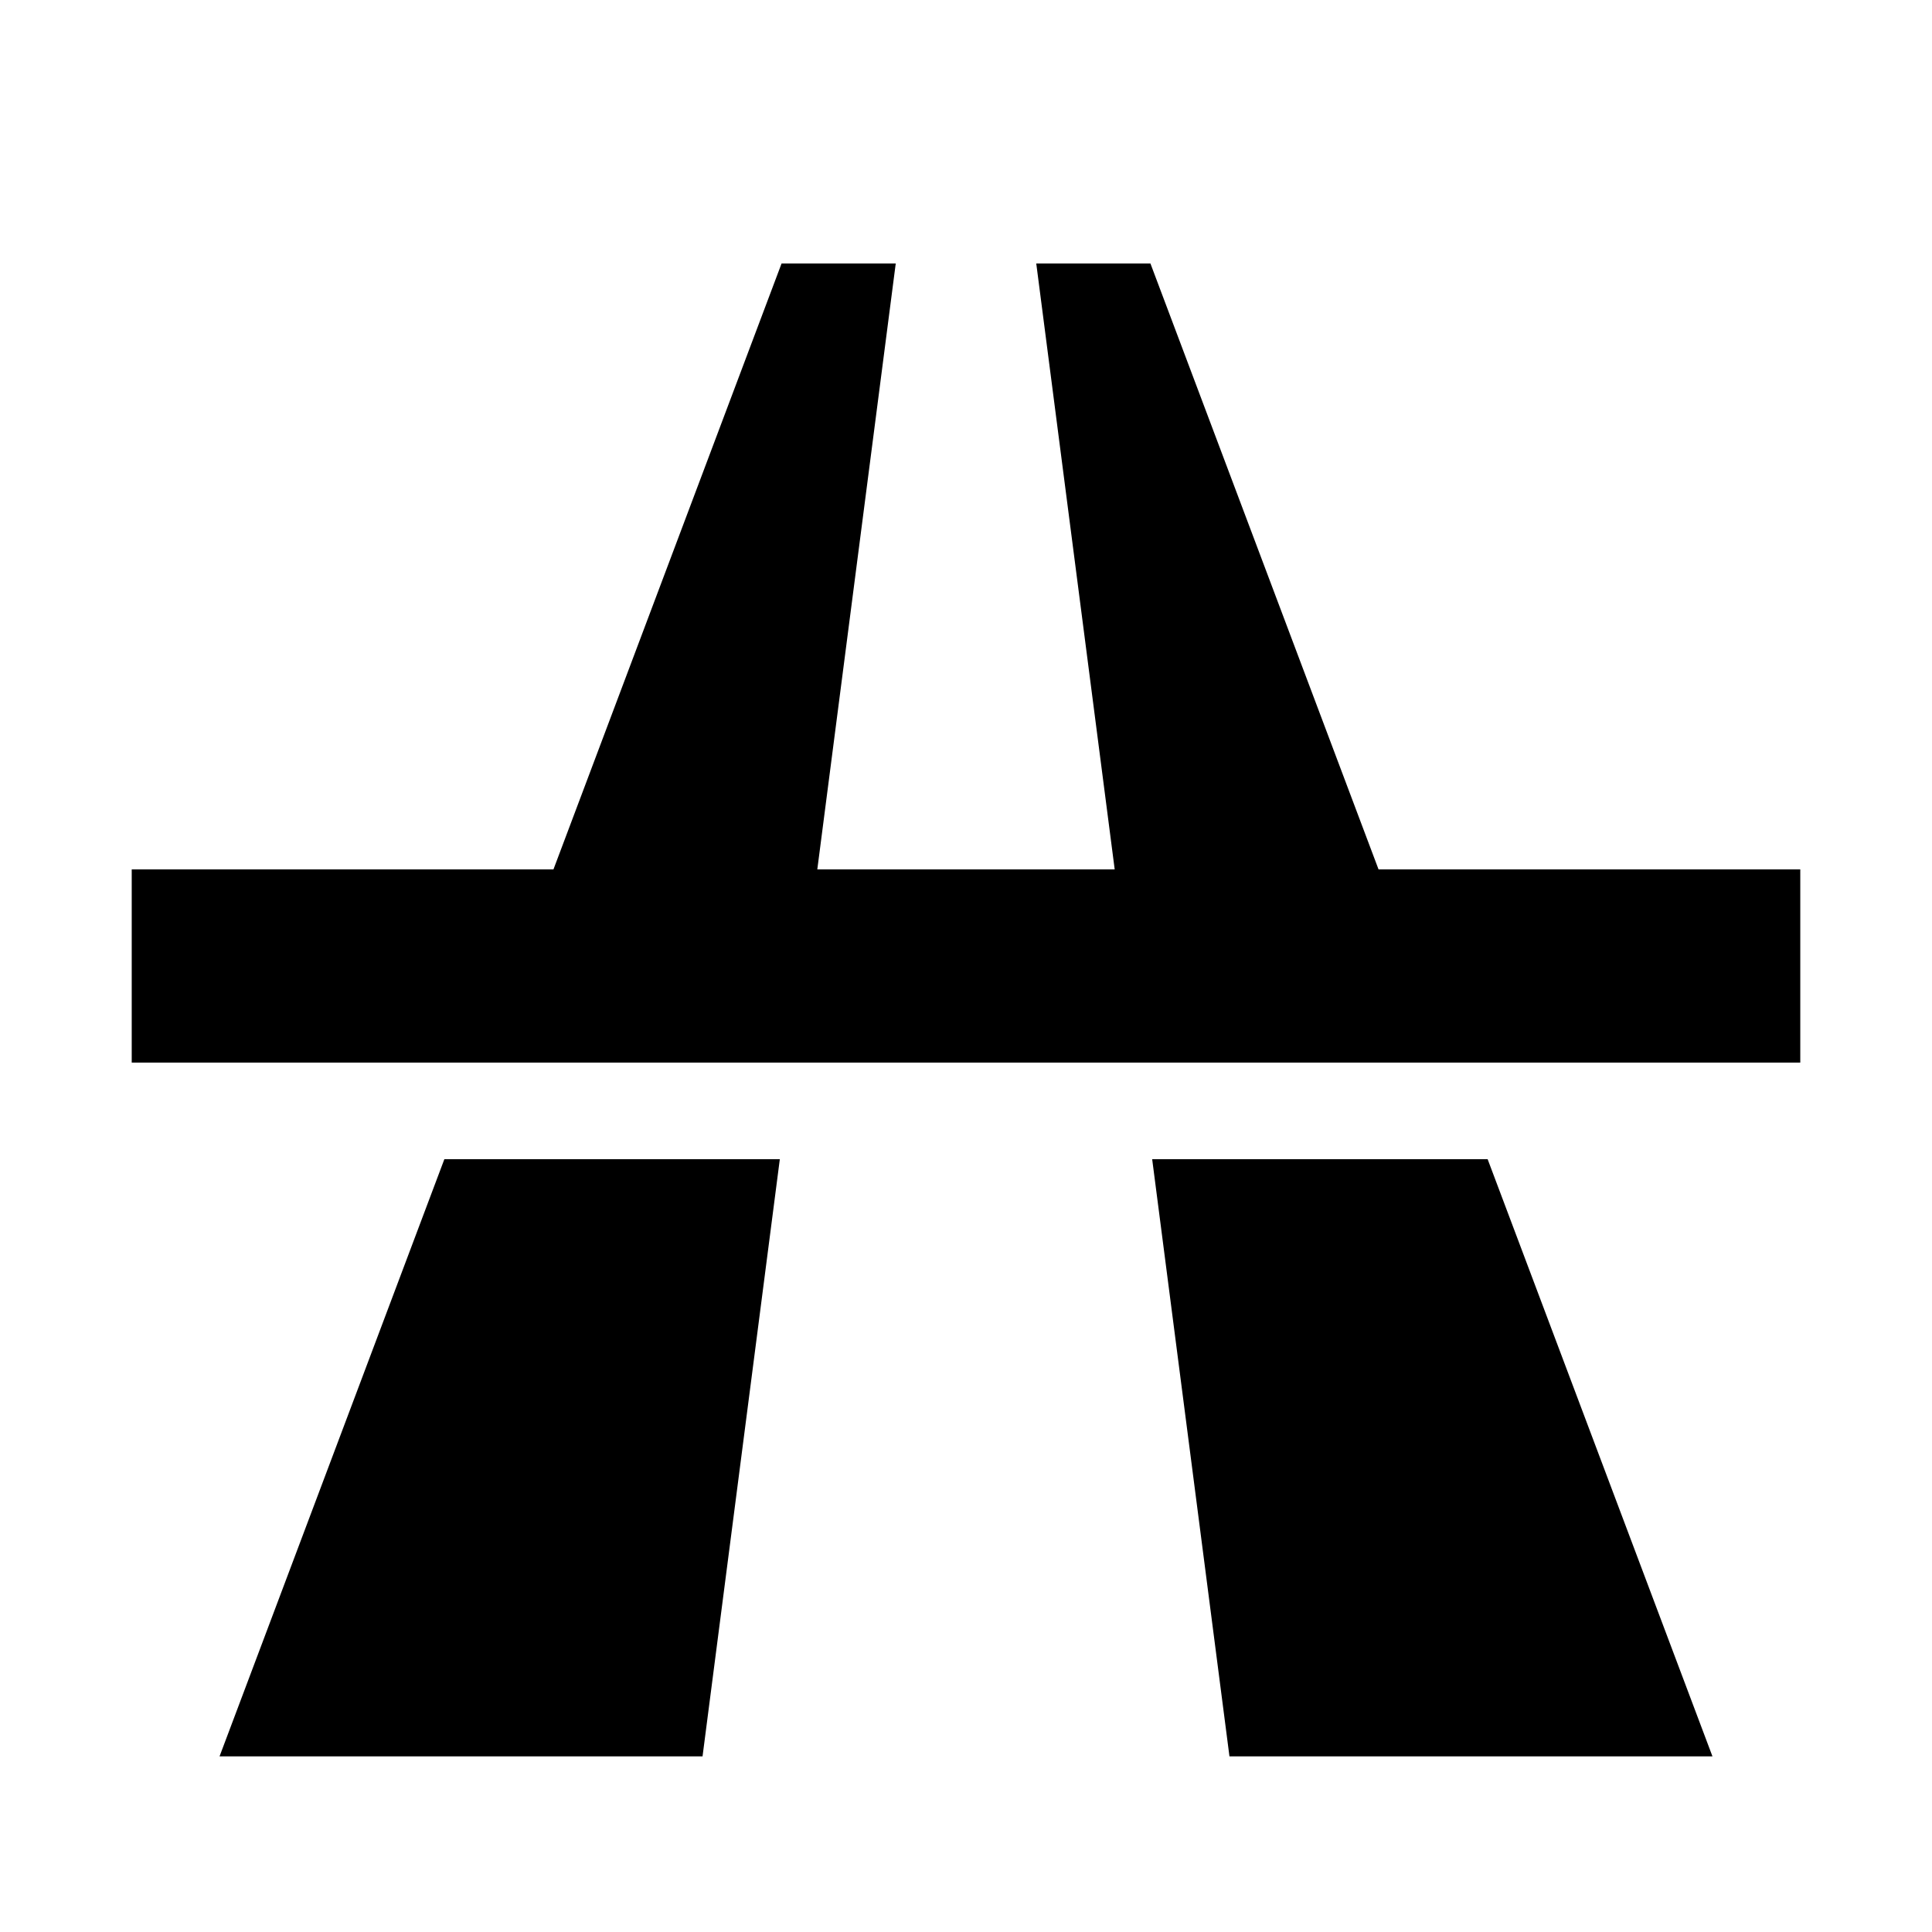
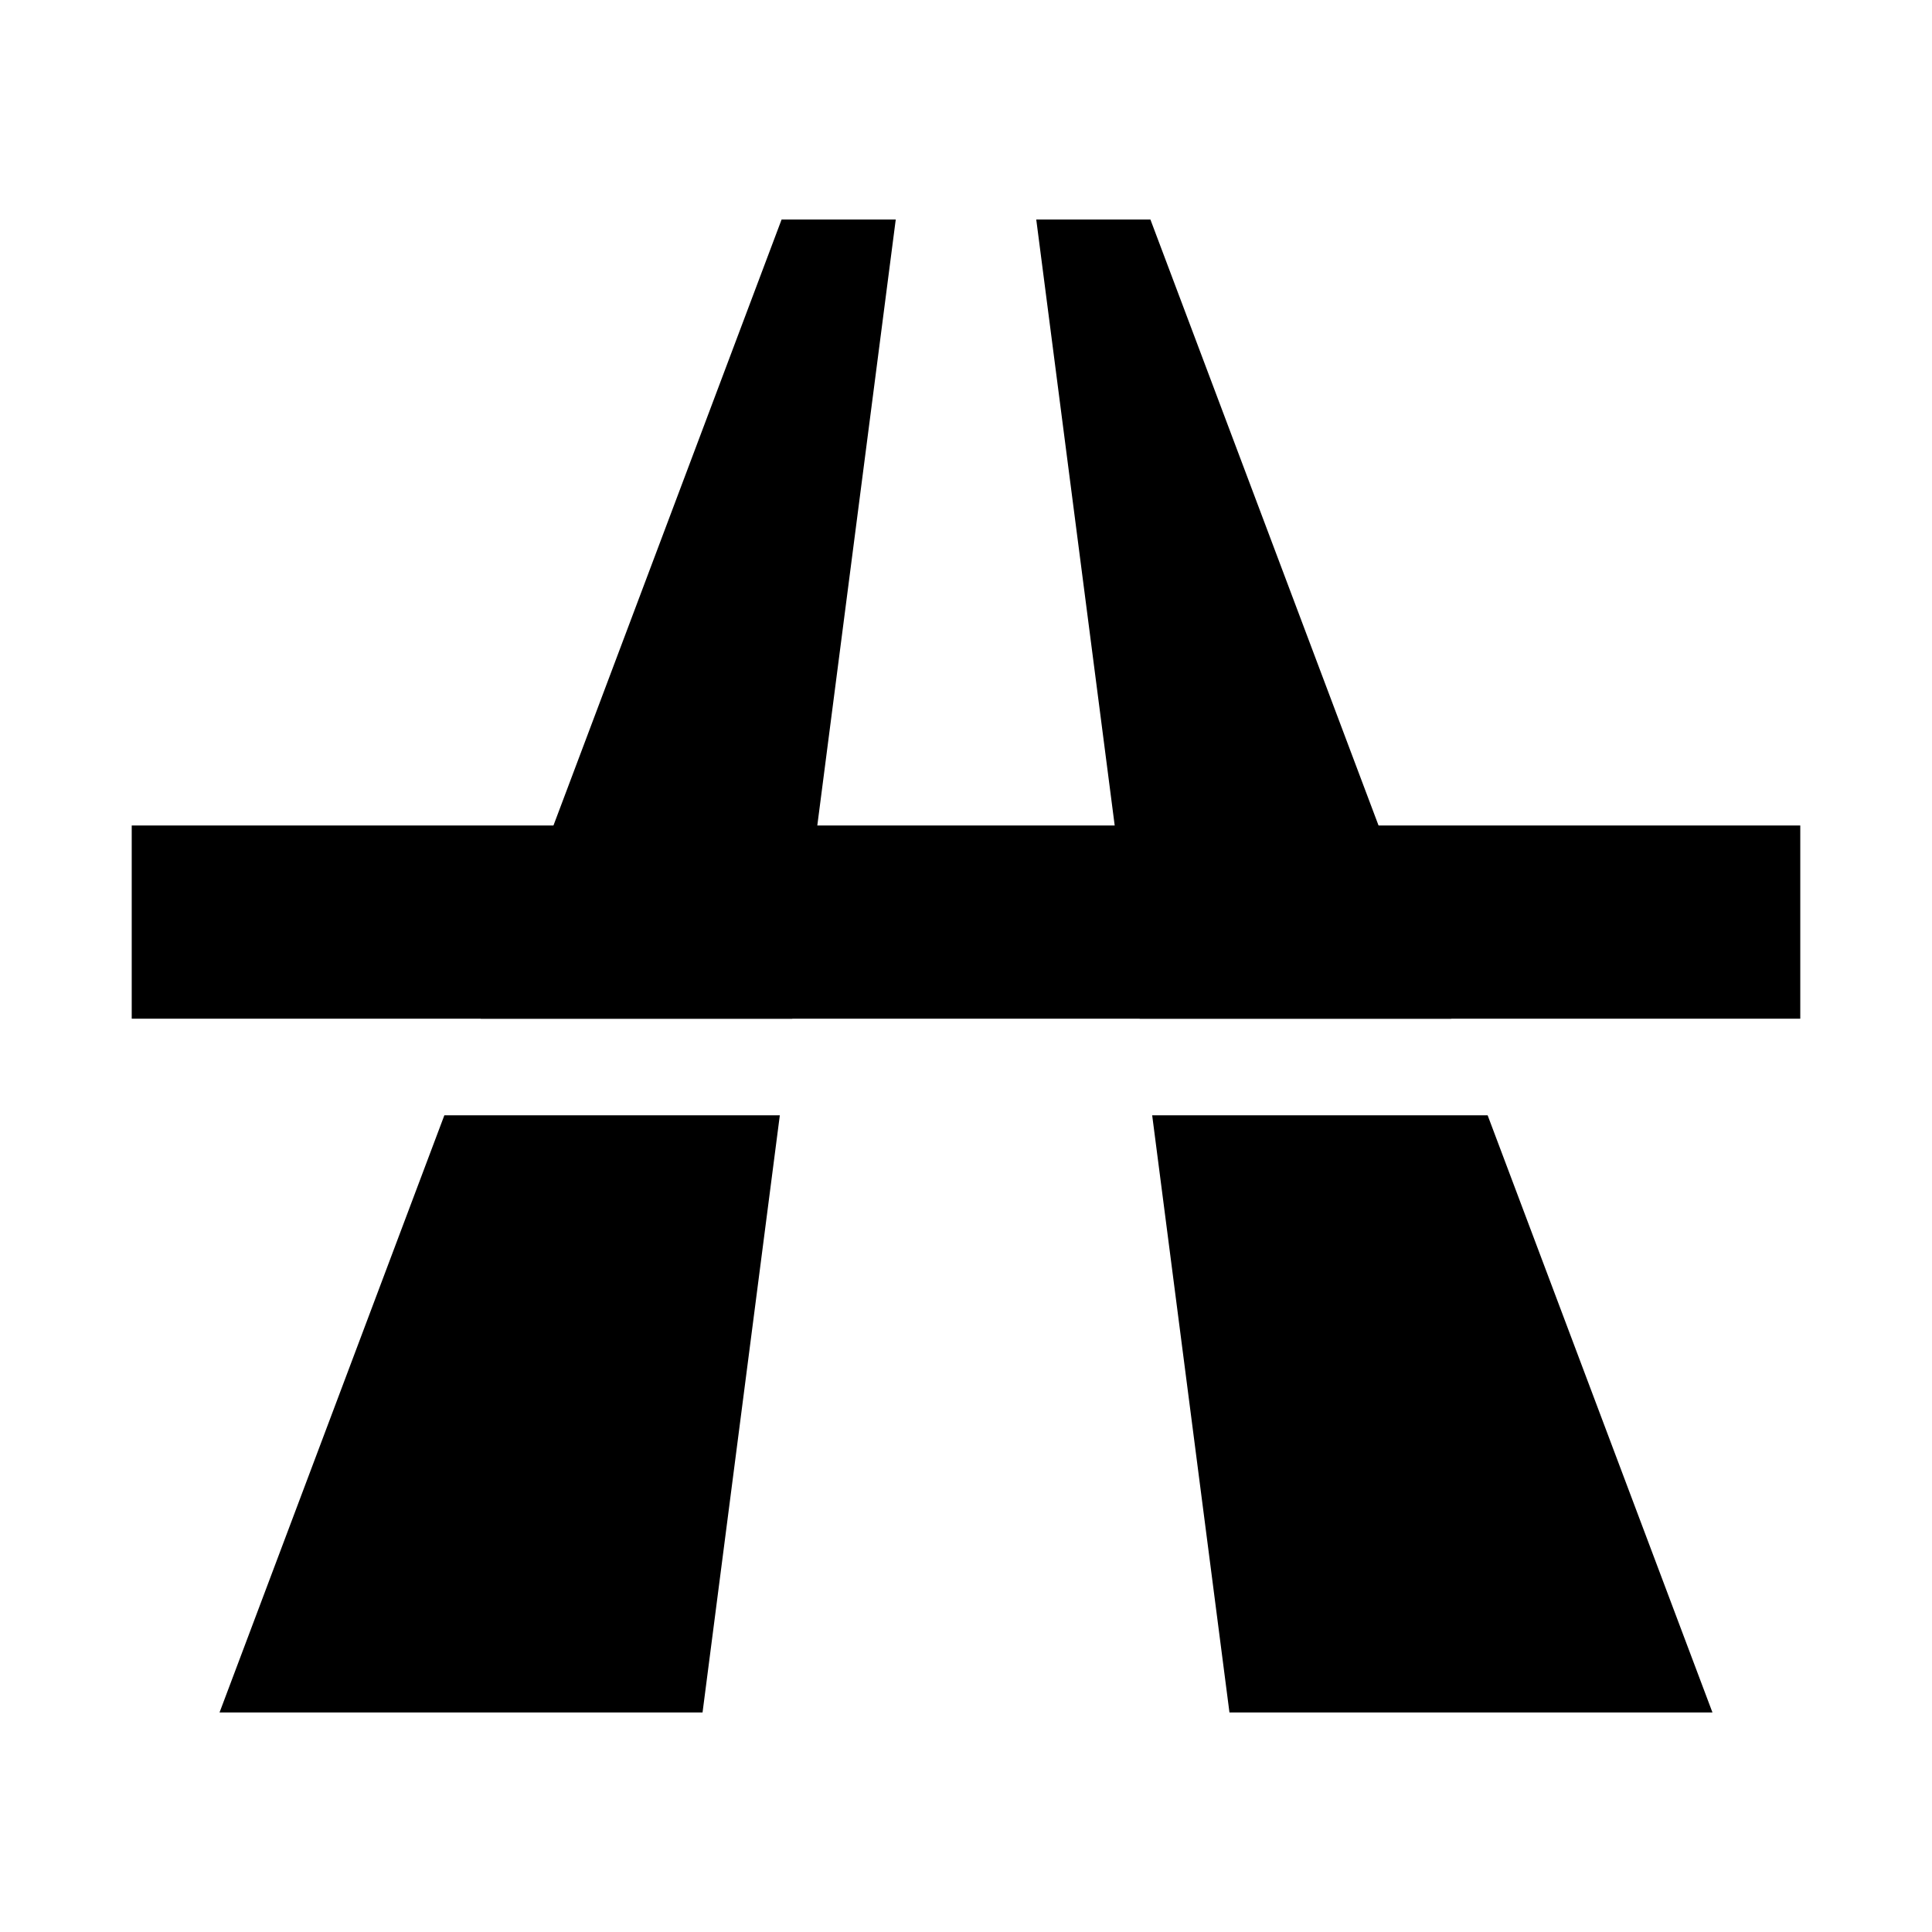
<svg xmlns="http://www.w3.org/2000/svg" viewBox="0 0 22 22" width="1024" height="1024">
  <g fill="#000">
-     <polygon points="5.474,12.100 9.022,12.100 10.200,3.000 8.900,3.000" />
-     <polygon points="2.500,20.000 8.000,20.000 8.880,13.200 5.060,13.200" />
-     <polygon points="12.978,12.100 16.526,12.100 13.100,3.000 11.800,3.000" />
-     <polygon points="14.000,20.000 19.500,20.000 16.940,13.200 13.120,13.200" />
-     <rect x="1.5" y="9.9" width="19" height="2.2" />
+     <polygon points="5.474,11.600 9.022,11.600 10.200,2.500 8.900,2.500" />
+     <polygon points="2.500,19.500 8.000,19.500 8.880,12.700 5.060,12.700" />
+     <polygon points="12.978,11.600 16.526,11.600 13.100,2.500 11.800,2.500" />
+     <polygon points="14.000,19.500 19.500,19.500 16.940,12.700 13.120,12.700" />
+     <rect x="1.5" y="9.4" width="19" height="2.2" />
  </g>
</svg>
